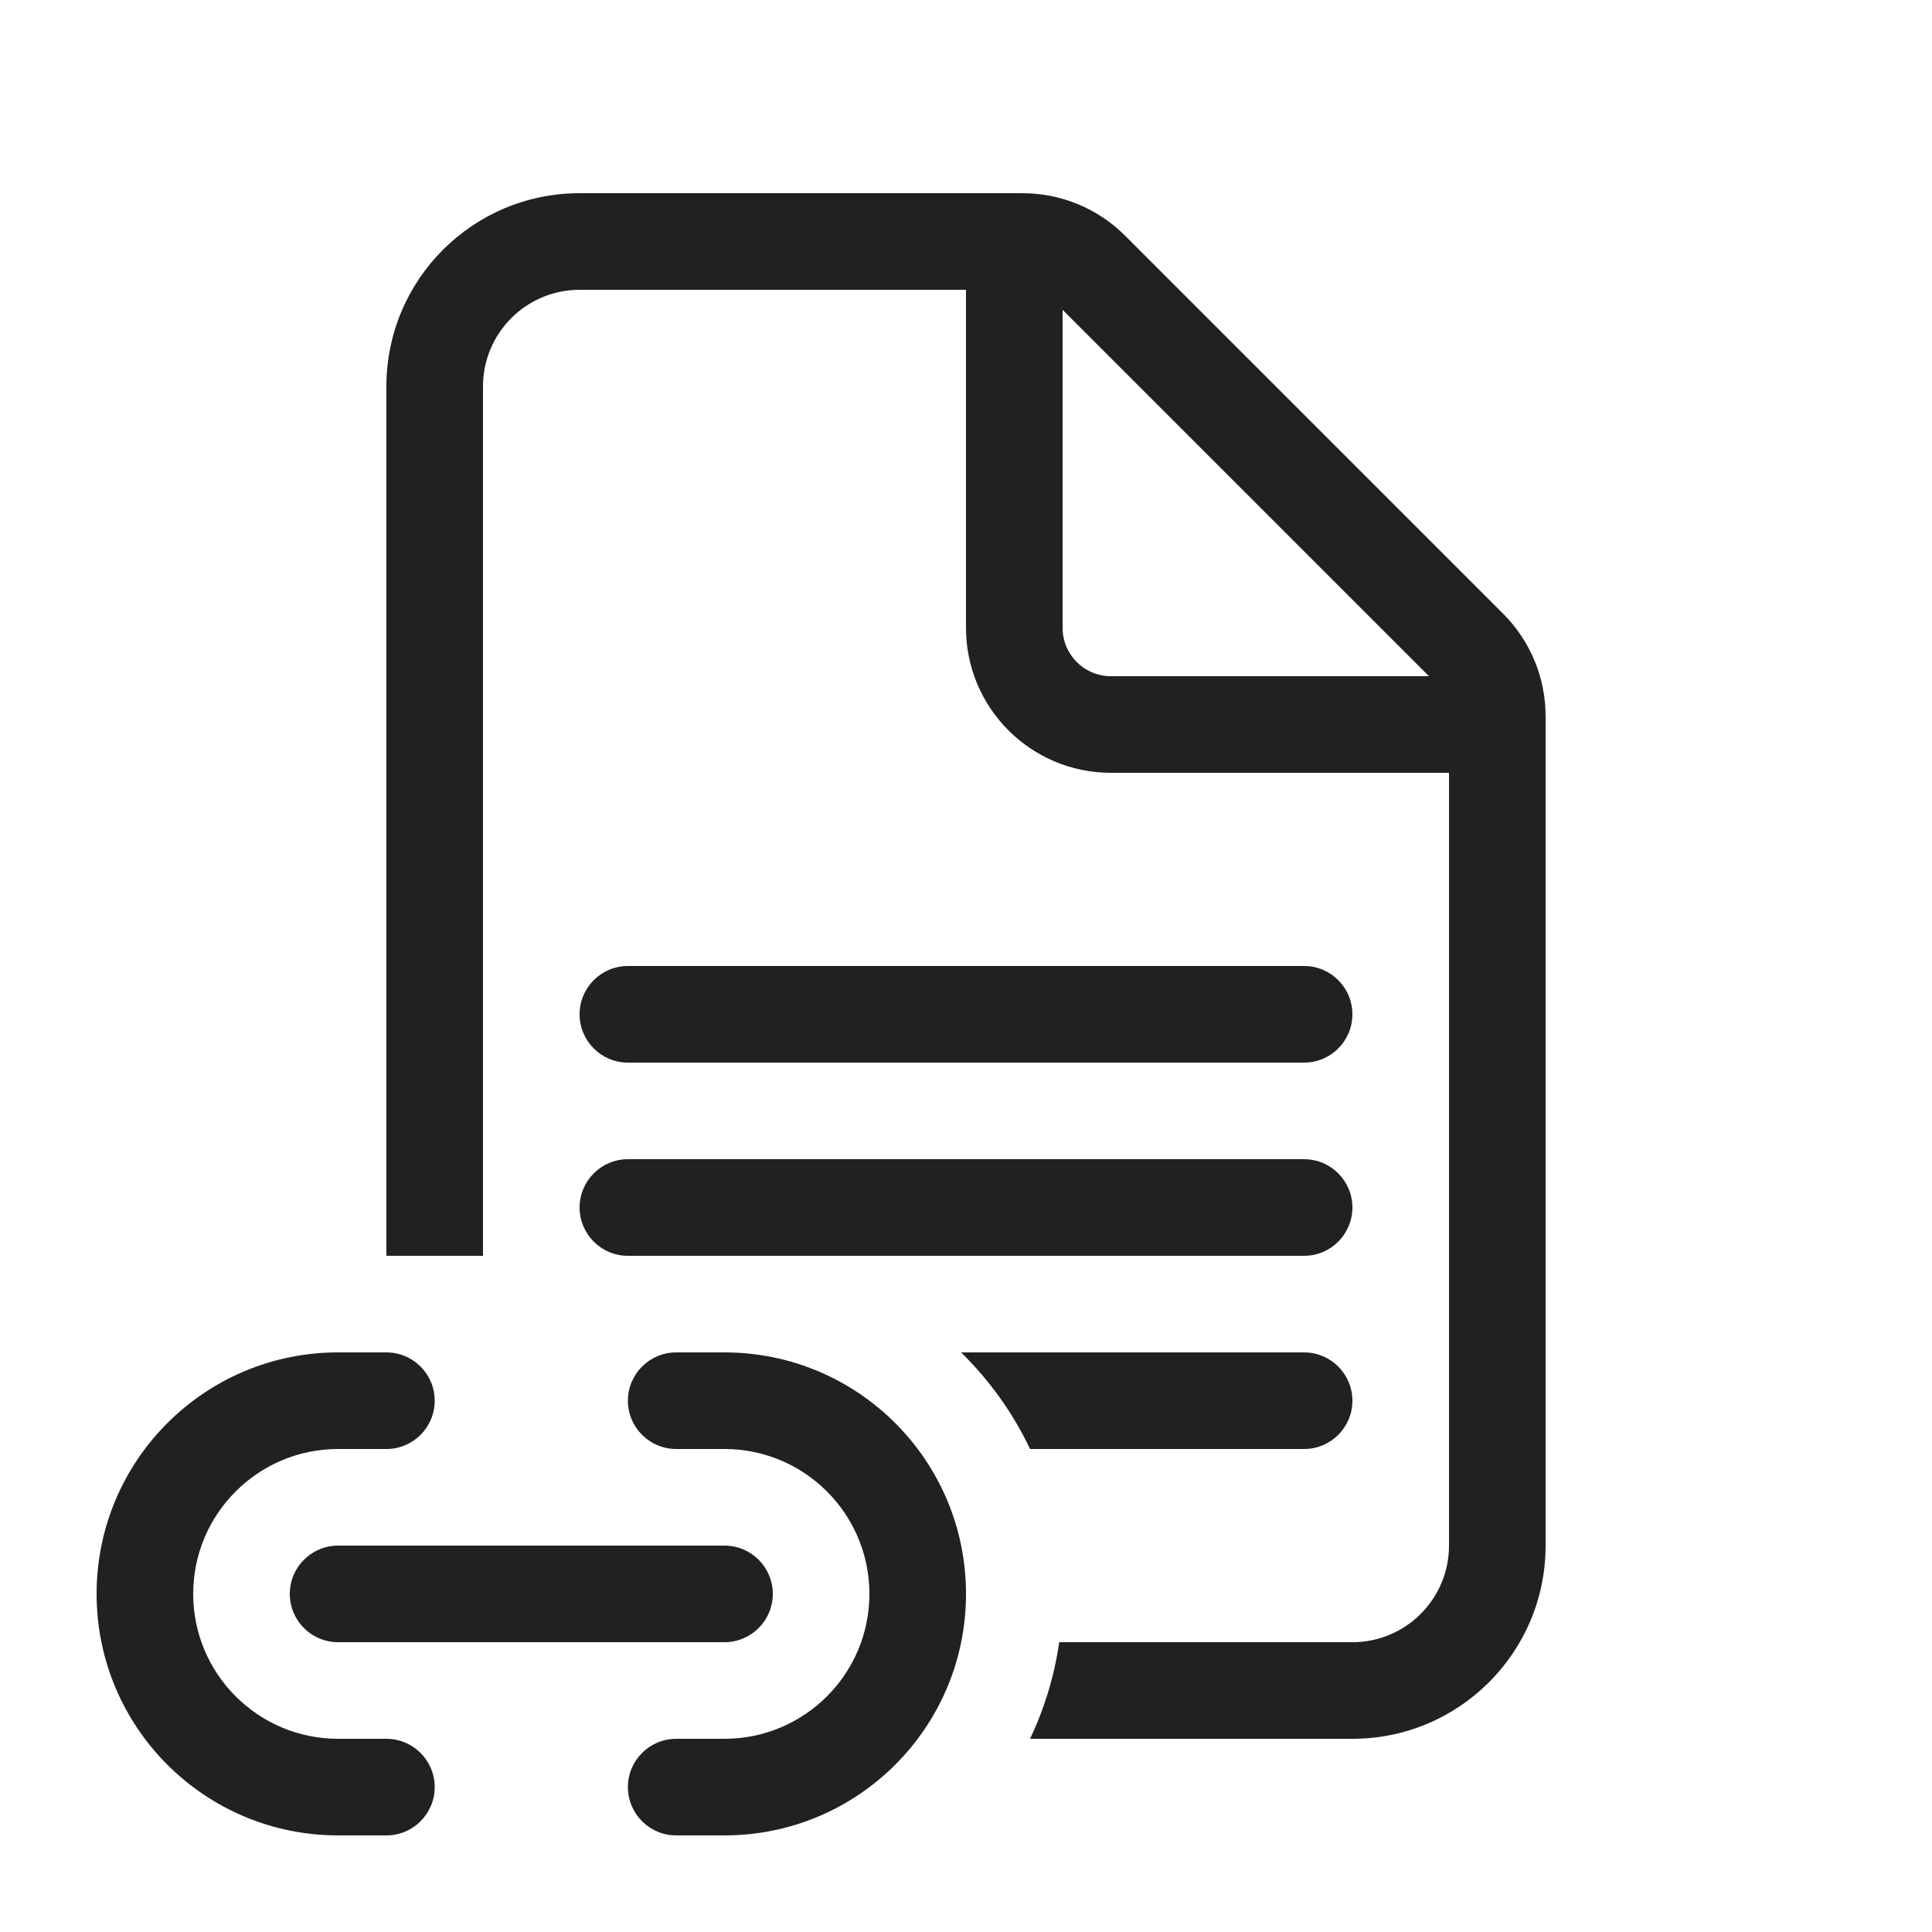
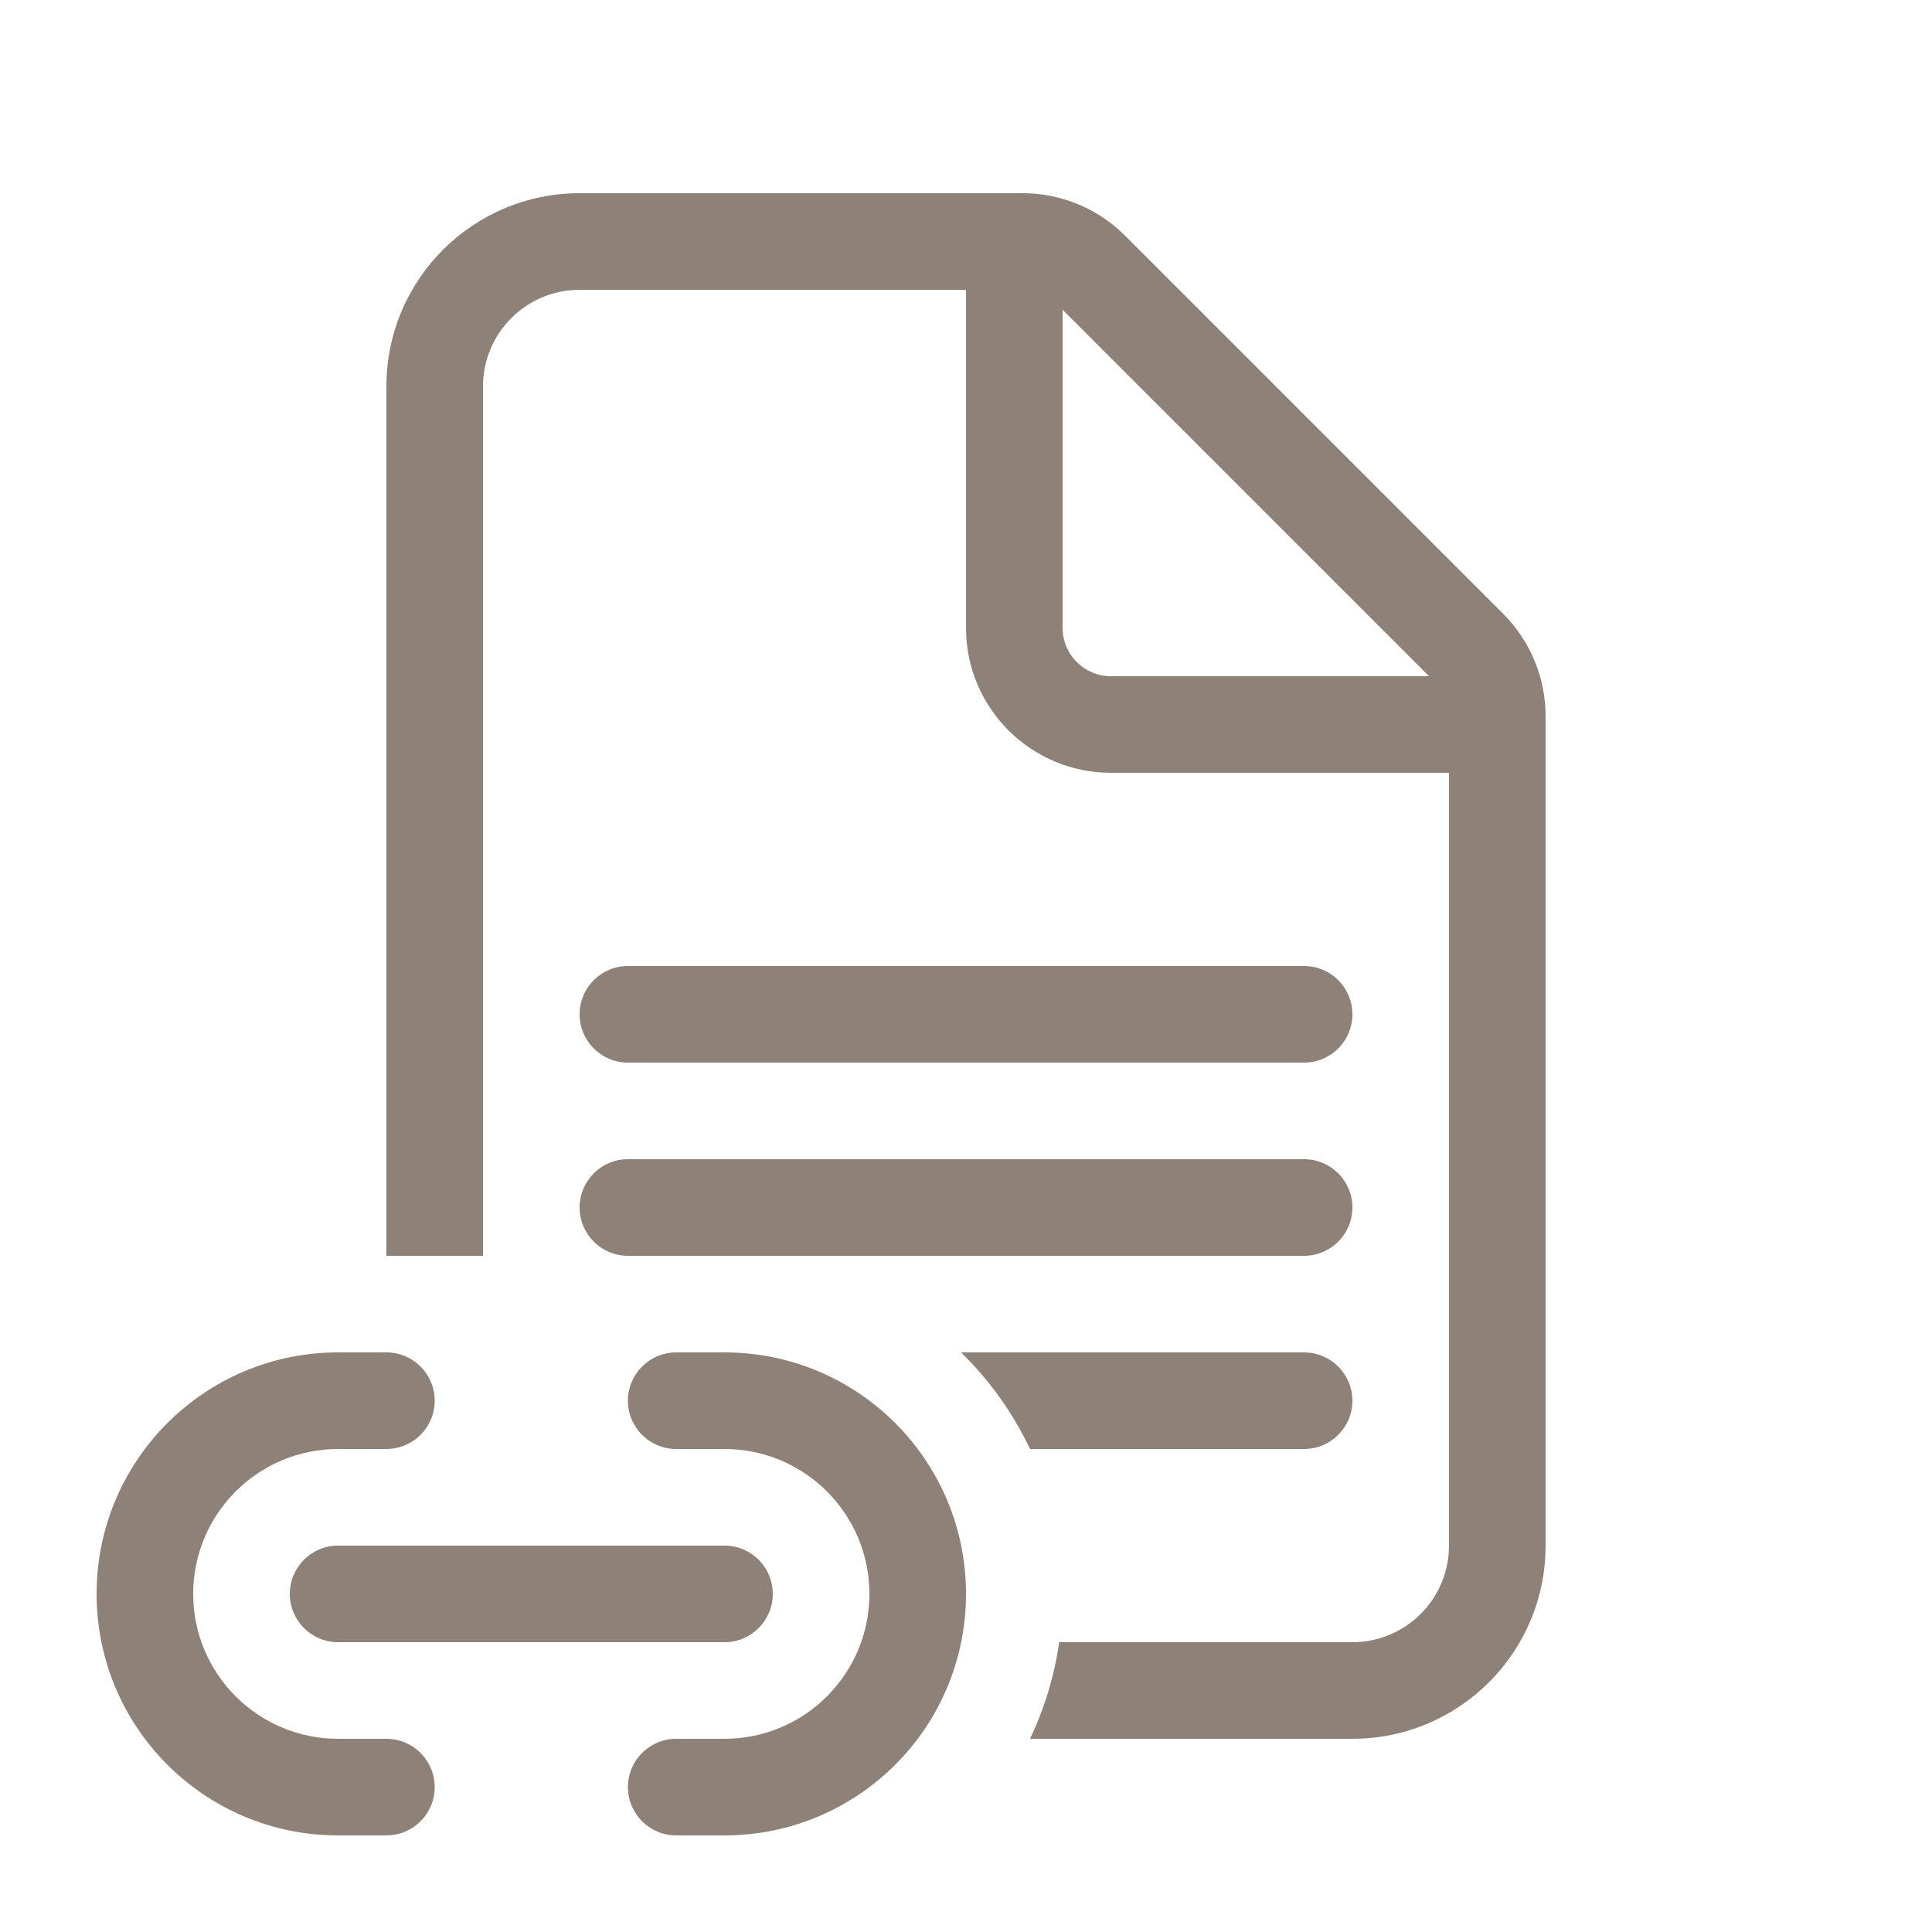
<svg xmlns="http://www.w3.org/2000/svg" width="20px" height="20px" viewBox="0 0 20 20" fill="none">
-   <path d="M4 4C4 2.895 4.895 2 6 2H10.586C10.984 2 11.365 2.158 11.646 2.439L15.561 6.354C15.842 6.635 16 7.016 16 7.414V16C16 17.105 15.105 18 14 18H10.663C10.811 17.689 10.914 17.353 10.965 17H14C14.552 17 15 16.552 15 16V8H11.5C10.672 8 10 7.328 10 6.5V3H6C5.448 3 5 3.448 5 4V13H4V4ZM11.5 7H14.793L11 3.207V6.5C11 6.776 11.224 7 11.5 7ZM13.5 15H10.663C10.485 14.625 10.242 14.287 9.949 14H13.5C13.776 14 14 14.224 14 14.5C14 14.776 13.776 15 13.5 15ZM13.5 13H6.5C6.224 13 6 12.776 6 12.5C6 12.224 6.224 12 6.5 12H13.5C13.776 12 14 12.224 14 12.5C14 12.776 13.776 13 13.5 13ZM6.5 10C6.224 10 6 10.224 6 10.5C6 10.776 6.224 11 6.5 11H13.5C13.776 11 14 10.776 14 10.5C14 10.224 13.776 10 13.5 10H6.5ZM3.5 14C2.119 14 1 15.119 1 16.5C1 17.881 2.119 19 3.5 19H4C4.276 19 4.5 18.776 4.5 18.5C4.5 18.224 4.276 18 4 18H3.5C2.672 18 2 17.328 2 16.5C2 15.672 2.672 15 3.5 15H4C4.276 15 4.5 14.776 4.5 14.5C4.5 14.224 4.276 14 4 14H3.5ZM7 14C6.724 14 6.5 14.224 6.5 14.5C6.5 14.776 6.724 15 7 15H7.5C8.328 15 9 15.672 9 16.5C9 17.328 8.328 18 7.5 18H7C6.724 18 6.5 18.224 6.5 18.5C6.5 18.776 6.724 19 7 19H7.5C8.881 19 10 17.881 10 16.5C10 15.119 8.881 14 7.5 14H7ZM3 16.5C3 16.224 3.224 16 3.5 16H7.5C7.776 16 8 16.224 8 16.5C8 16.776 7.776 17 7.5 17H3.5C3.224 17 3 16.776 3 16.5Z" fill="#212121" />
+   <path d="M4 4C4 2.895 4.895 2 6 2H10.586C10.984 2 11.365 2.158 11.646 2.439L15.561 6.354C15.842 6.635 16 7.016 16 7.414V16C16 17.105 15.105 18 14 18H10.663C10.811 17.689 10.914 17.353 10.965 17H14C14.552 17 15 16.552 15 16V8H11.5C10.672 8 10 7.328 10 6.5V3H6C5.448 3 5 3.448 5 4V13H4V4ZM11.5 7H14.793L11 3.207V6.5C11 6.776 11.224 7 11.5 7ZM13.5 15H10.663C10.485 14.625 10.242 14.287 9.949 14H13.5C13.776 14 14 14.224 14 14.5C14 14.776 13.776 15 13.5 15ZM13.5 13H6.5C6.224 13 6 12.776 6 12.5C6 12.224 6.224 12 6.5 12H13.5C13.776 12 14 12.224 14 12.5C14 12.776 13.776 13 13.5 13ZM6.5 10C6.224 10 6 10.224 6 10.5C6 10.776 6.224 11 6.5 11H13.5C13.776 11 14 10.776 14 10.5C14 10.224 13.776 10 13.5 10H6.5ZM3.5 14C2.119 14 1 15.119 1 16.5C1 17.881 2.119 19 3.5 19H4C4.276 19 4.5 18.776 4.5 18.5C4.5 18.224 4.276 18 4 18H3.5C2.672 18 2 17.328 2 16.5C2 15.672 2.672 15 3.5 15H4C4.276 15 4.5 14.776 4.5 14.5C4.5 14.224 4.276 14 4 14H3.5ZM7 14C6.724 14 6.5 14.224 6.5 14.5C6.5 14.776 6.724 15 7 15H7.5C8.328 15 9 15.672 9 16.5C9 17.328 8.328 18 7.5 18H7C6.724 18 6.5 18.224 6.5 18.5C6.5 18.776 6.724 19 7 19H7.5C8.881 19 10 17.881 10 16.5C10 15.119 8.881 14 7.5 14H7ZM3 16.5C3 16.224 3.224 16 3.5 16H7.5C7.776 16 8 16.224 8 16.5C8 16.776 7.776 17 7.5 17H3.5C3.224 17 3 16.776 3 16.5Z" fill="#8e8278" />
</svg>
